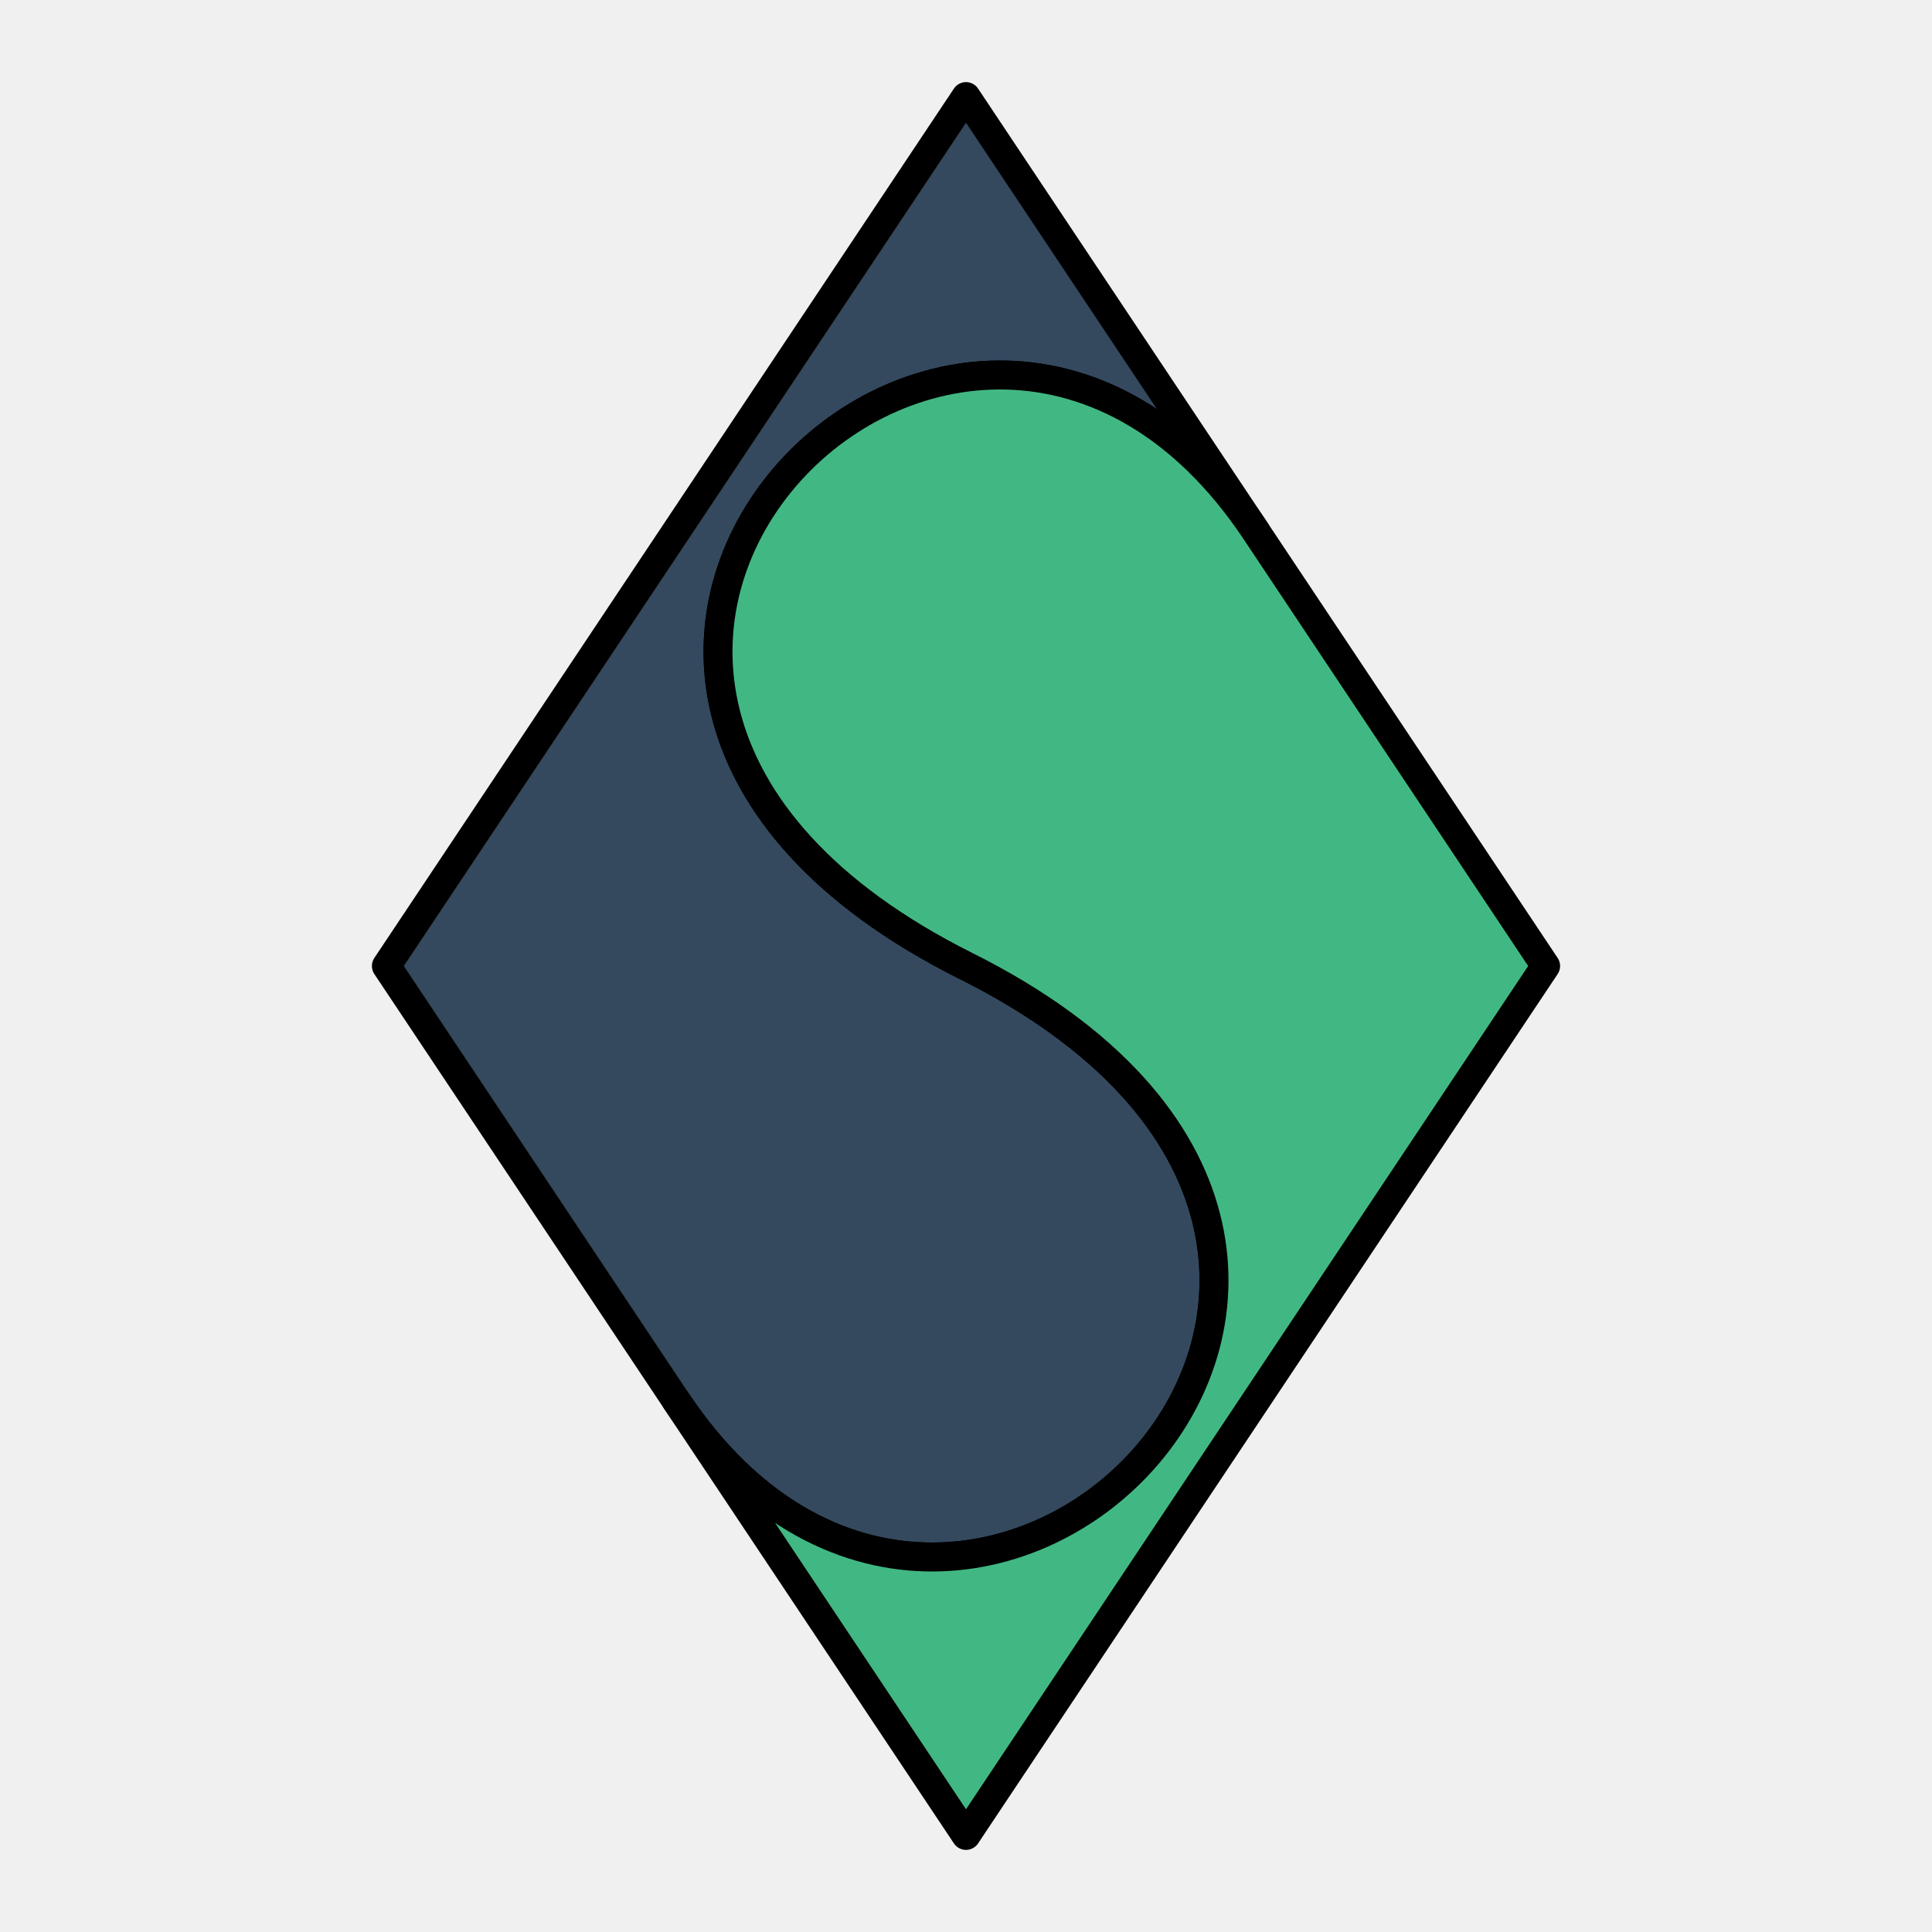
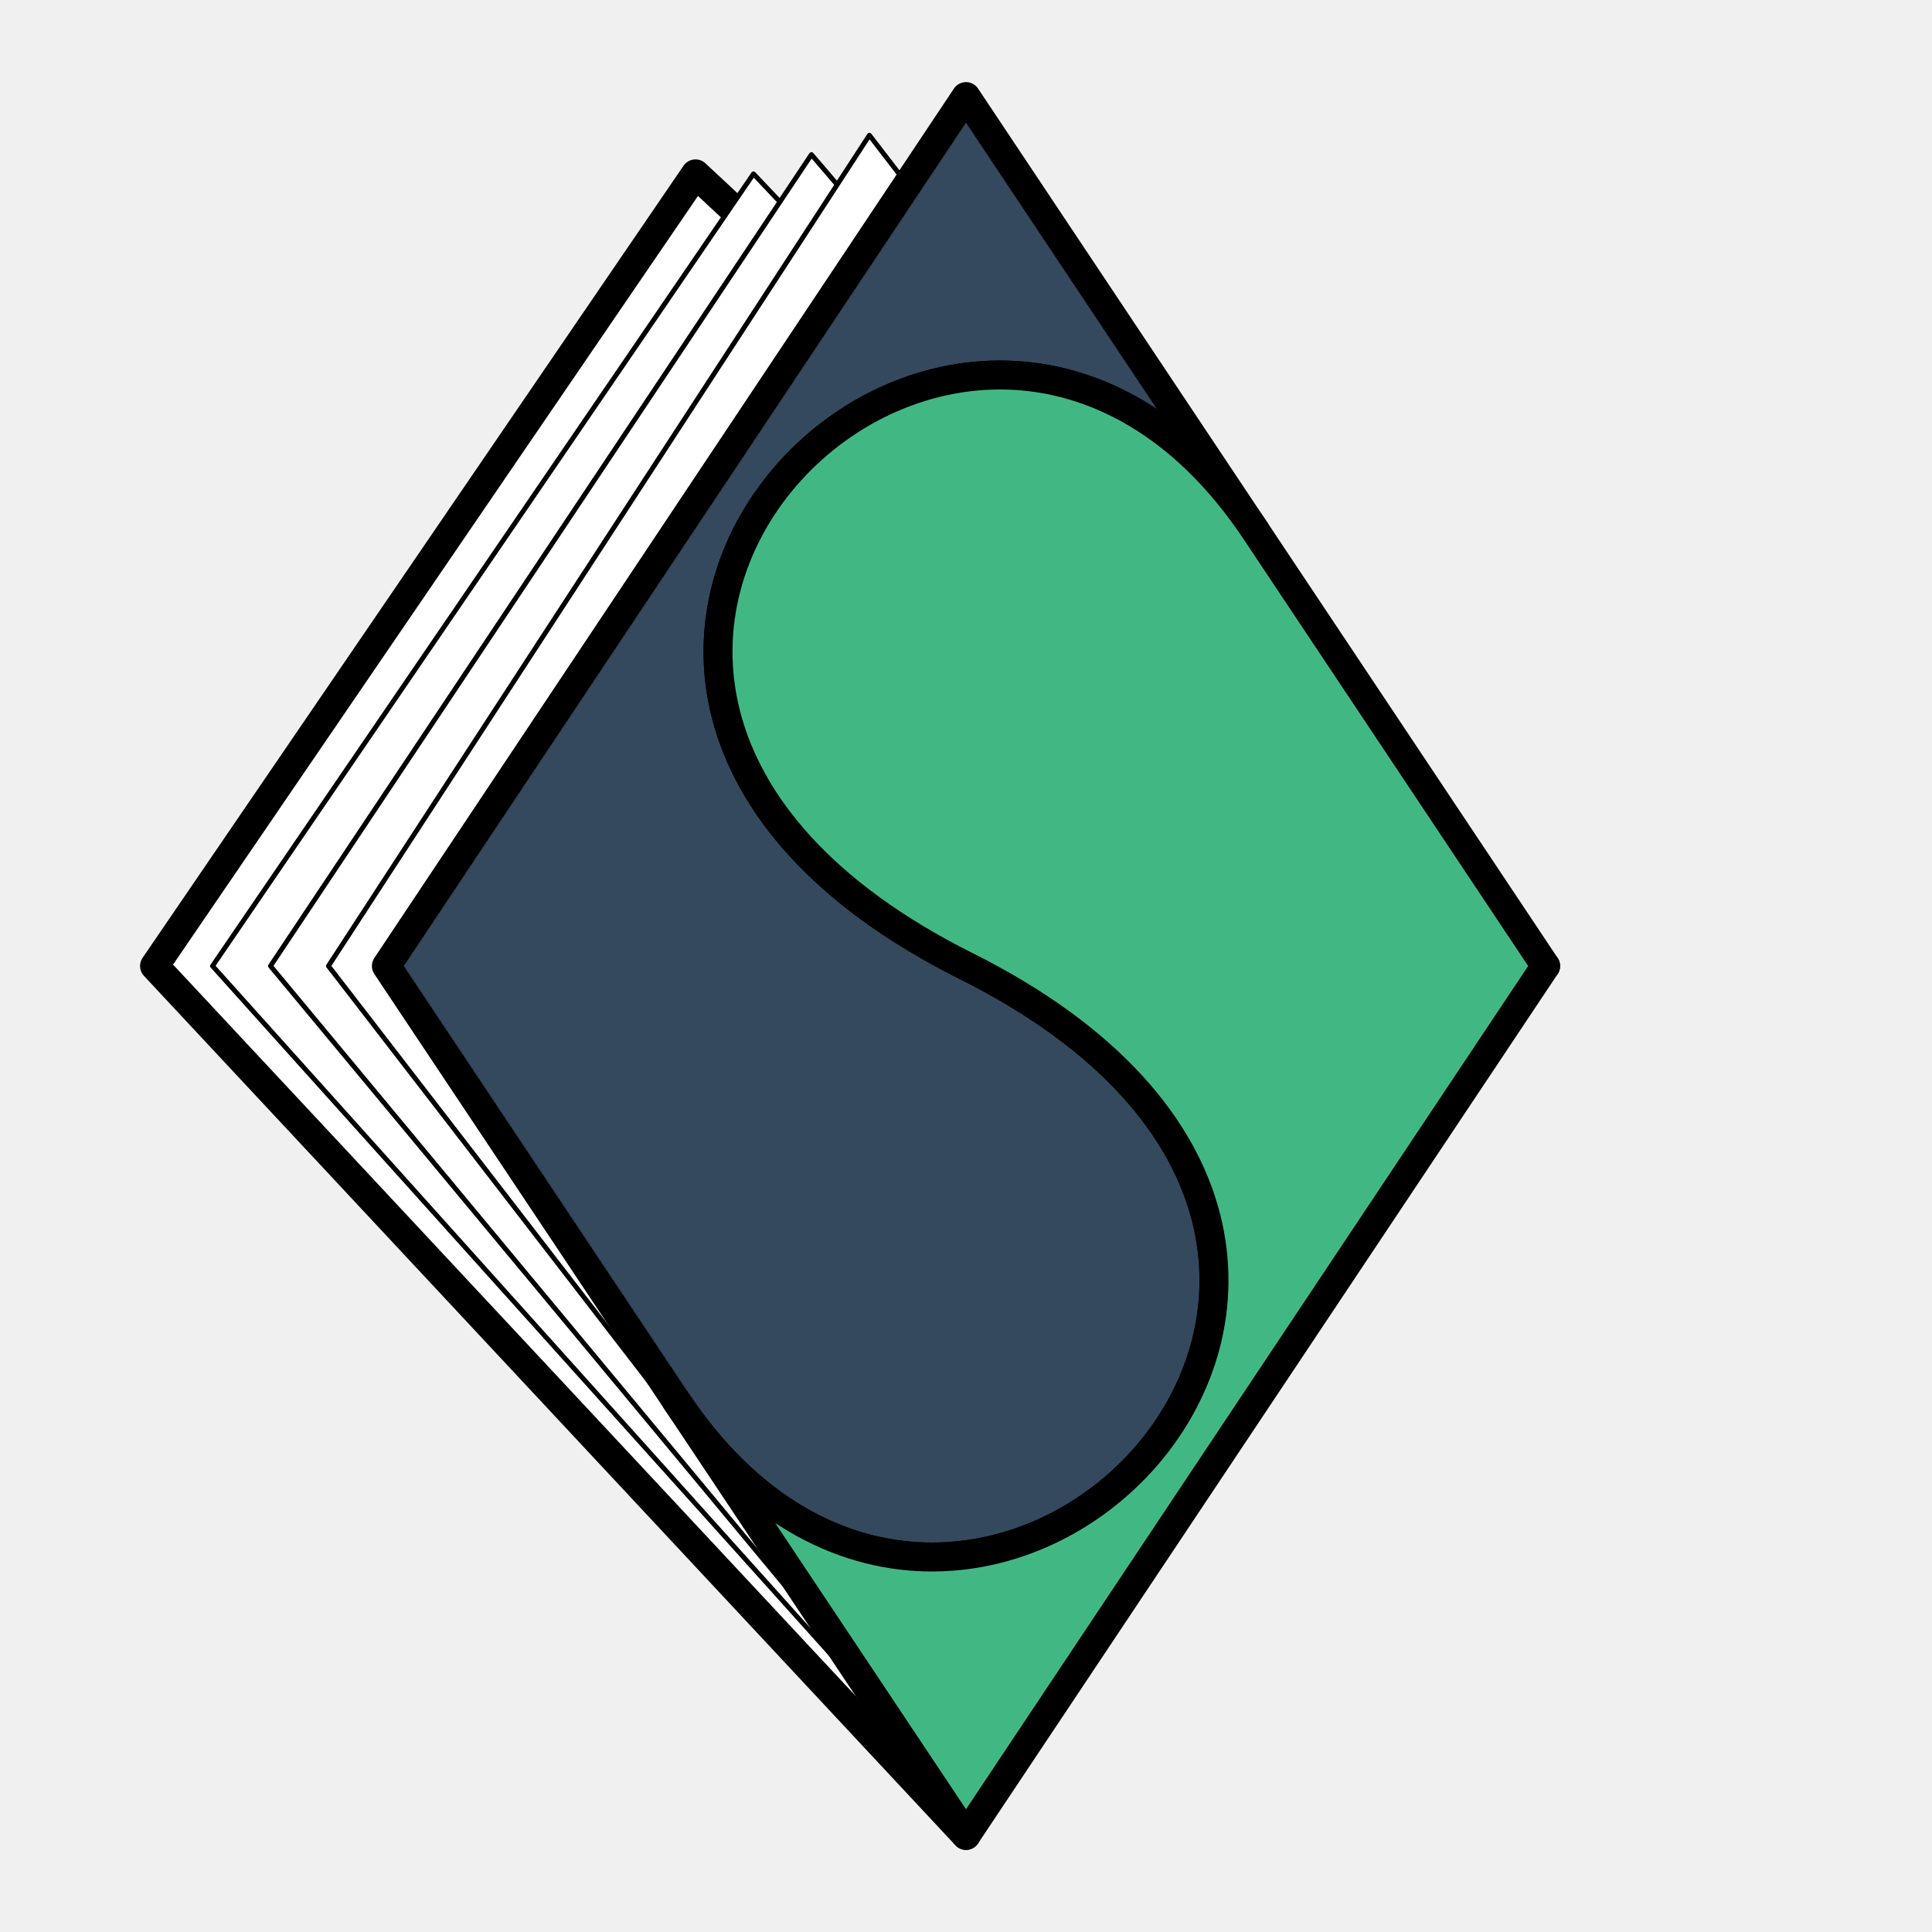
<svg xmlns="http://www.w3.org/2000/svg" width="100%" height="100%" viewBox="0 0 200 200" version="1.1" xml:space="preserve" style="fill-rule:evenodd;clip-rule:evenodd;stroke-linecap:round;stroke-linejoin:round;stroke-miterlimit:1.5;">
-   <path d="M130,55C100,10 40,70 100,100C160,130 100,190 70,145L40,100L100,10Z" style="fill:#34495E;stroke:#000;stroke-width:3px;" />
-   <path d="M130,55C100,10 40,70 100,100C160,130 100,190 70,145L100,190L160,100Z" style="fill:#41B883;stroke:#000;stroke-width:3px;" />
+   <path d="M160,100L72,18L16,100L100,190L160Z" style="fill:white;stroke:black;stroke-width:3px;" />
+   <path d="M158.5,103L78,18L22,100L101.5,188.5Z" style="fill:white;stroke:black;stroke-width:0.5px;" />
+   <path d="M158.5,103L84,16L28,100L101.5,188.5Z" style="fill:white;stroke:black;stroke-width:0.5px;" />
+   <path d="M158.5,103L90,14L34,100L101.5,187.5Z" style="fill:white;stroke:black;stroke-width:0.5px;" />
+   <path d="M130,55C100,10 40,70 100,100C160,130 100,190 70,145L40,100L100,10L130,55Z" style="fill:rgb(52,73,94);stroke:black;stroke-width:3px;" />
+   <path d="M130,55C100,10 40,70 100,100C160,130 100,190 70,145L100,190L160,100L130,55Z" style="fill:rgb(65,184,131);stroke:black;stroke-width:3px;" />
</svg>
